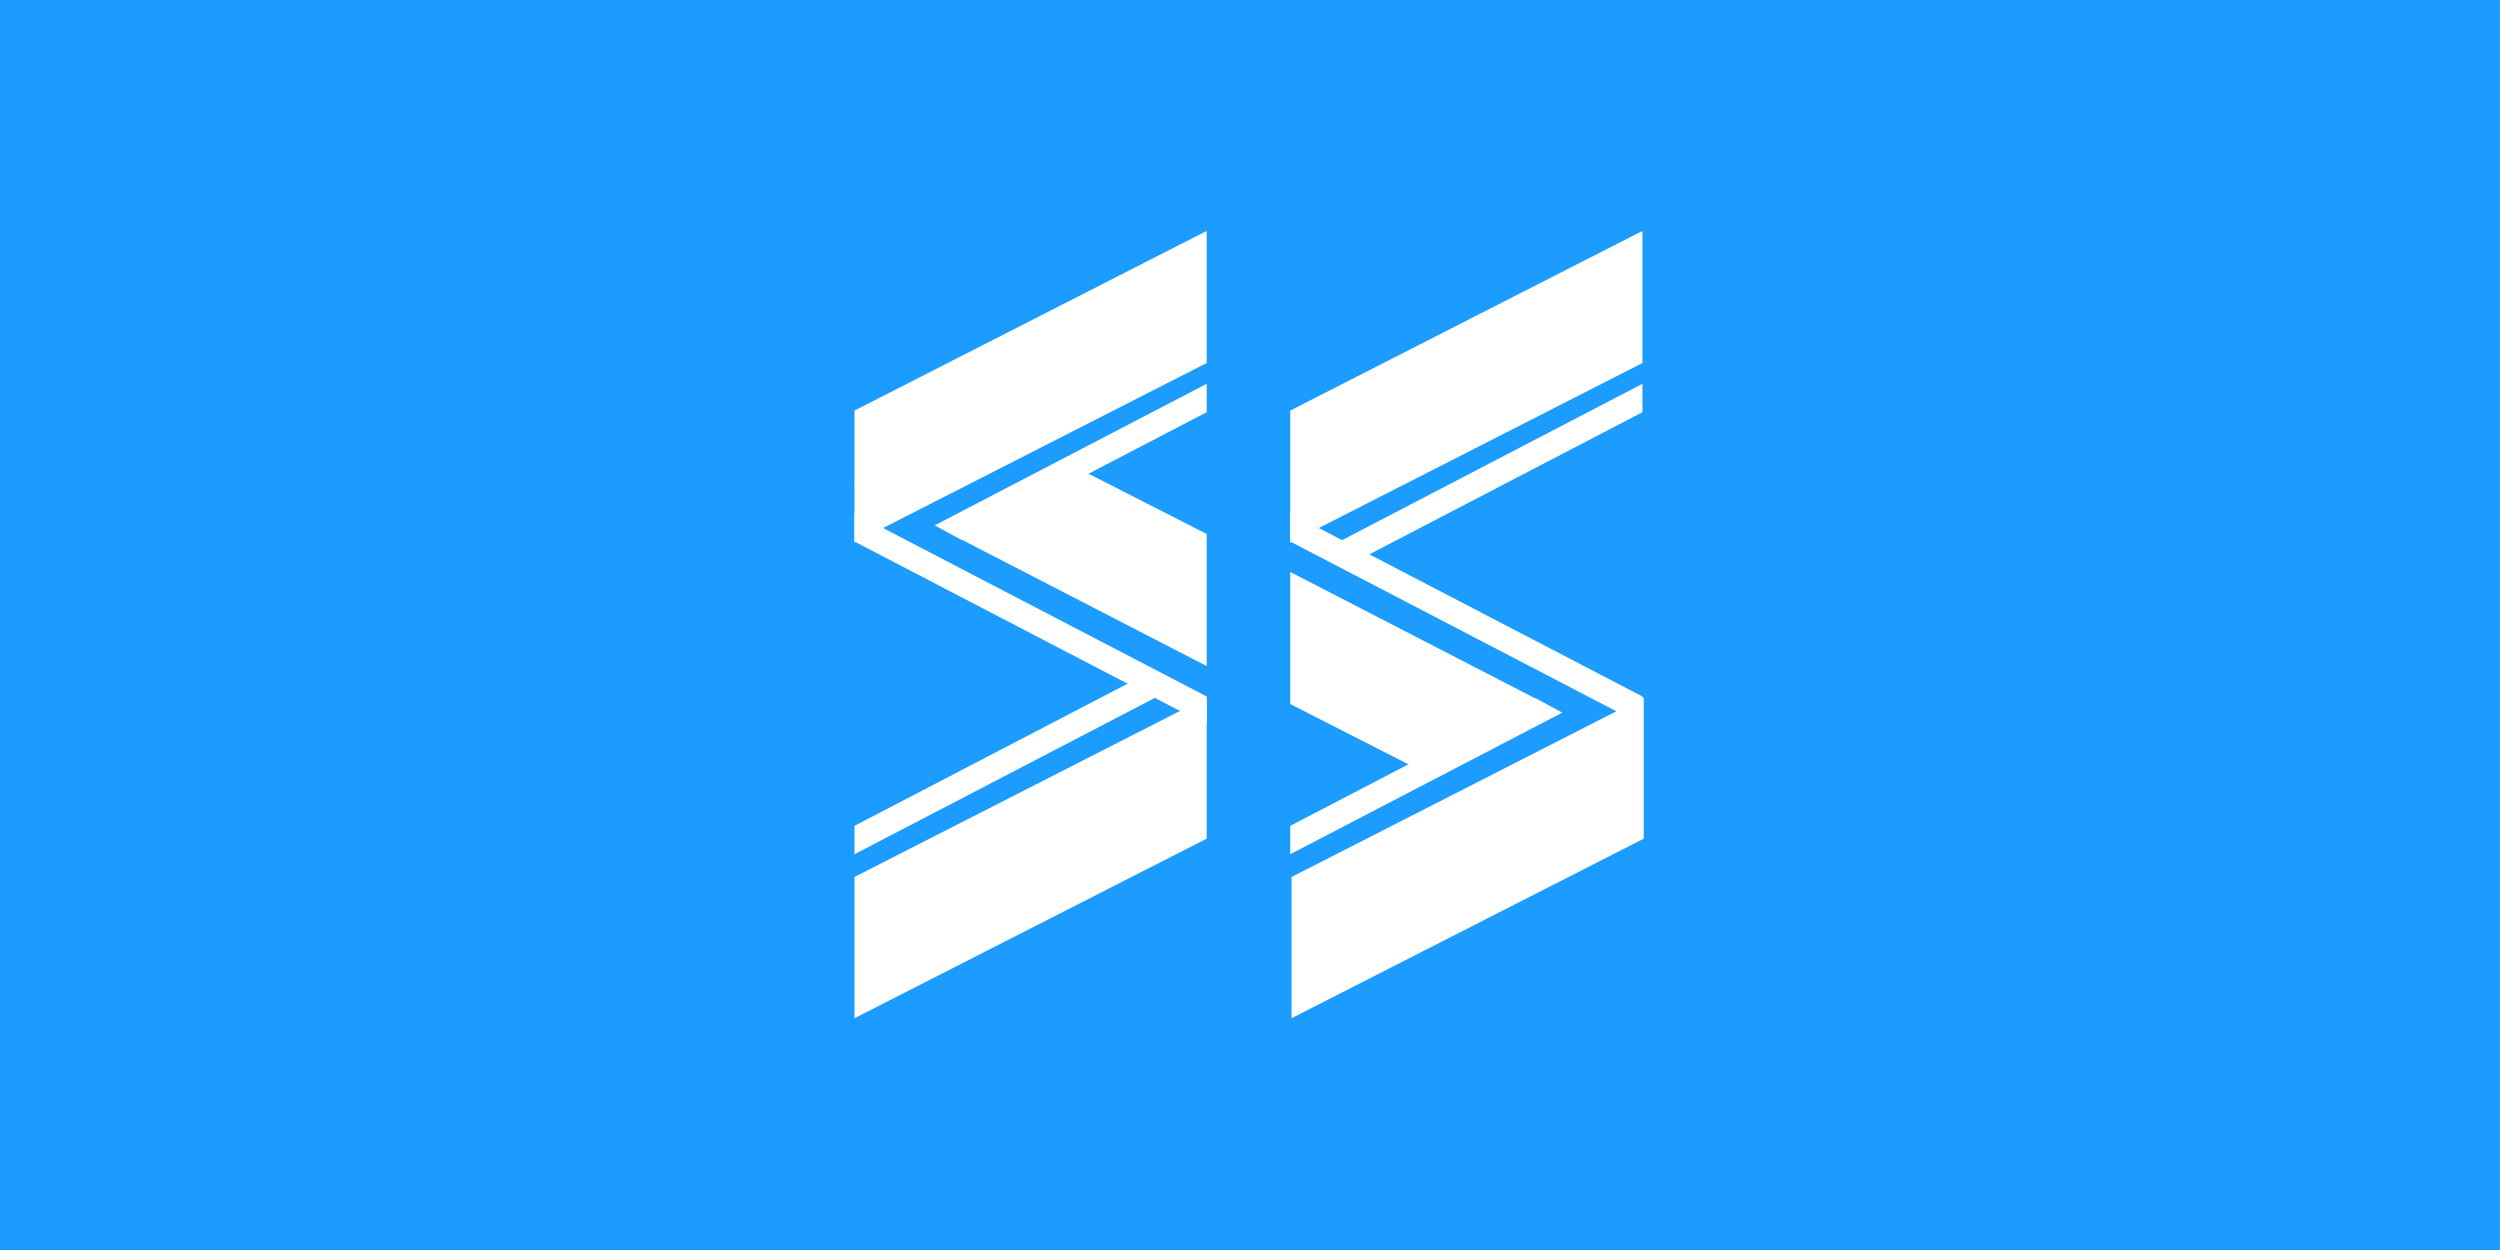
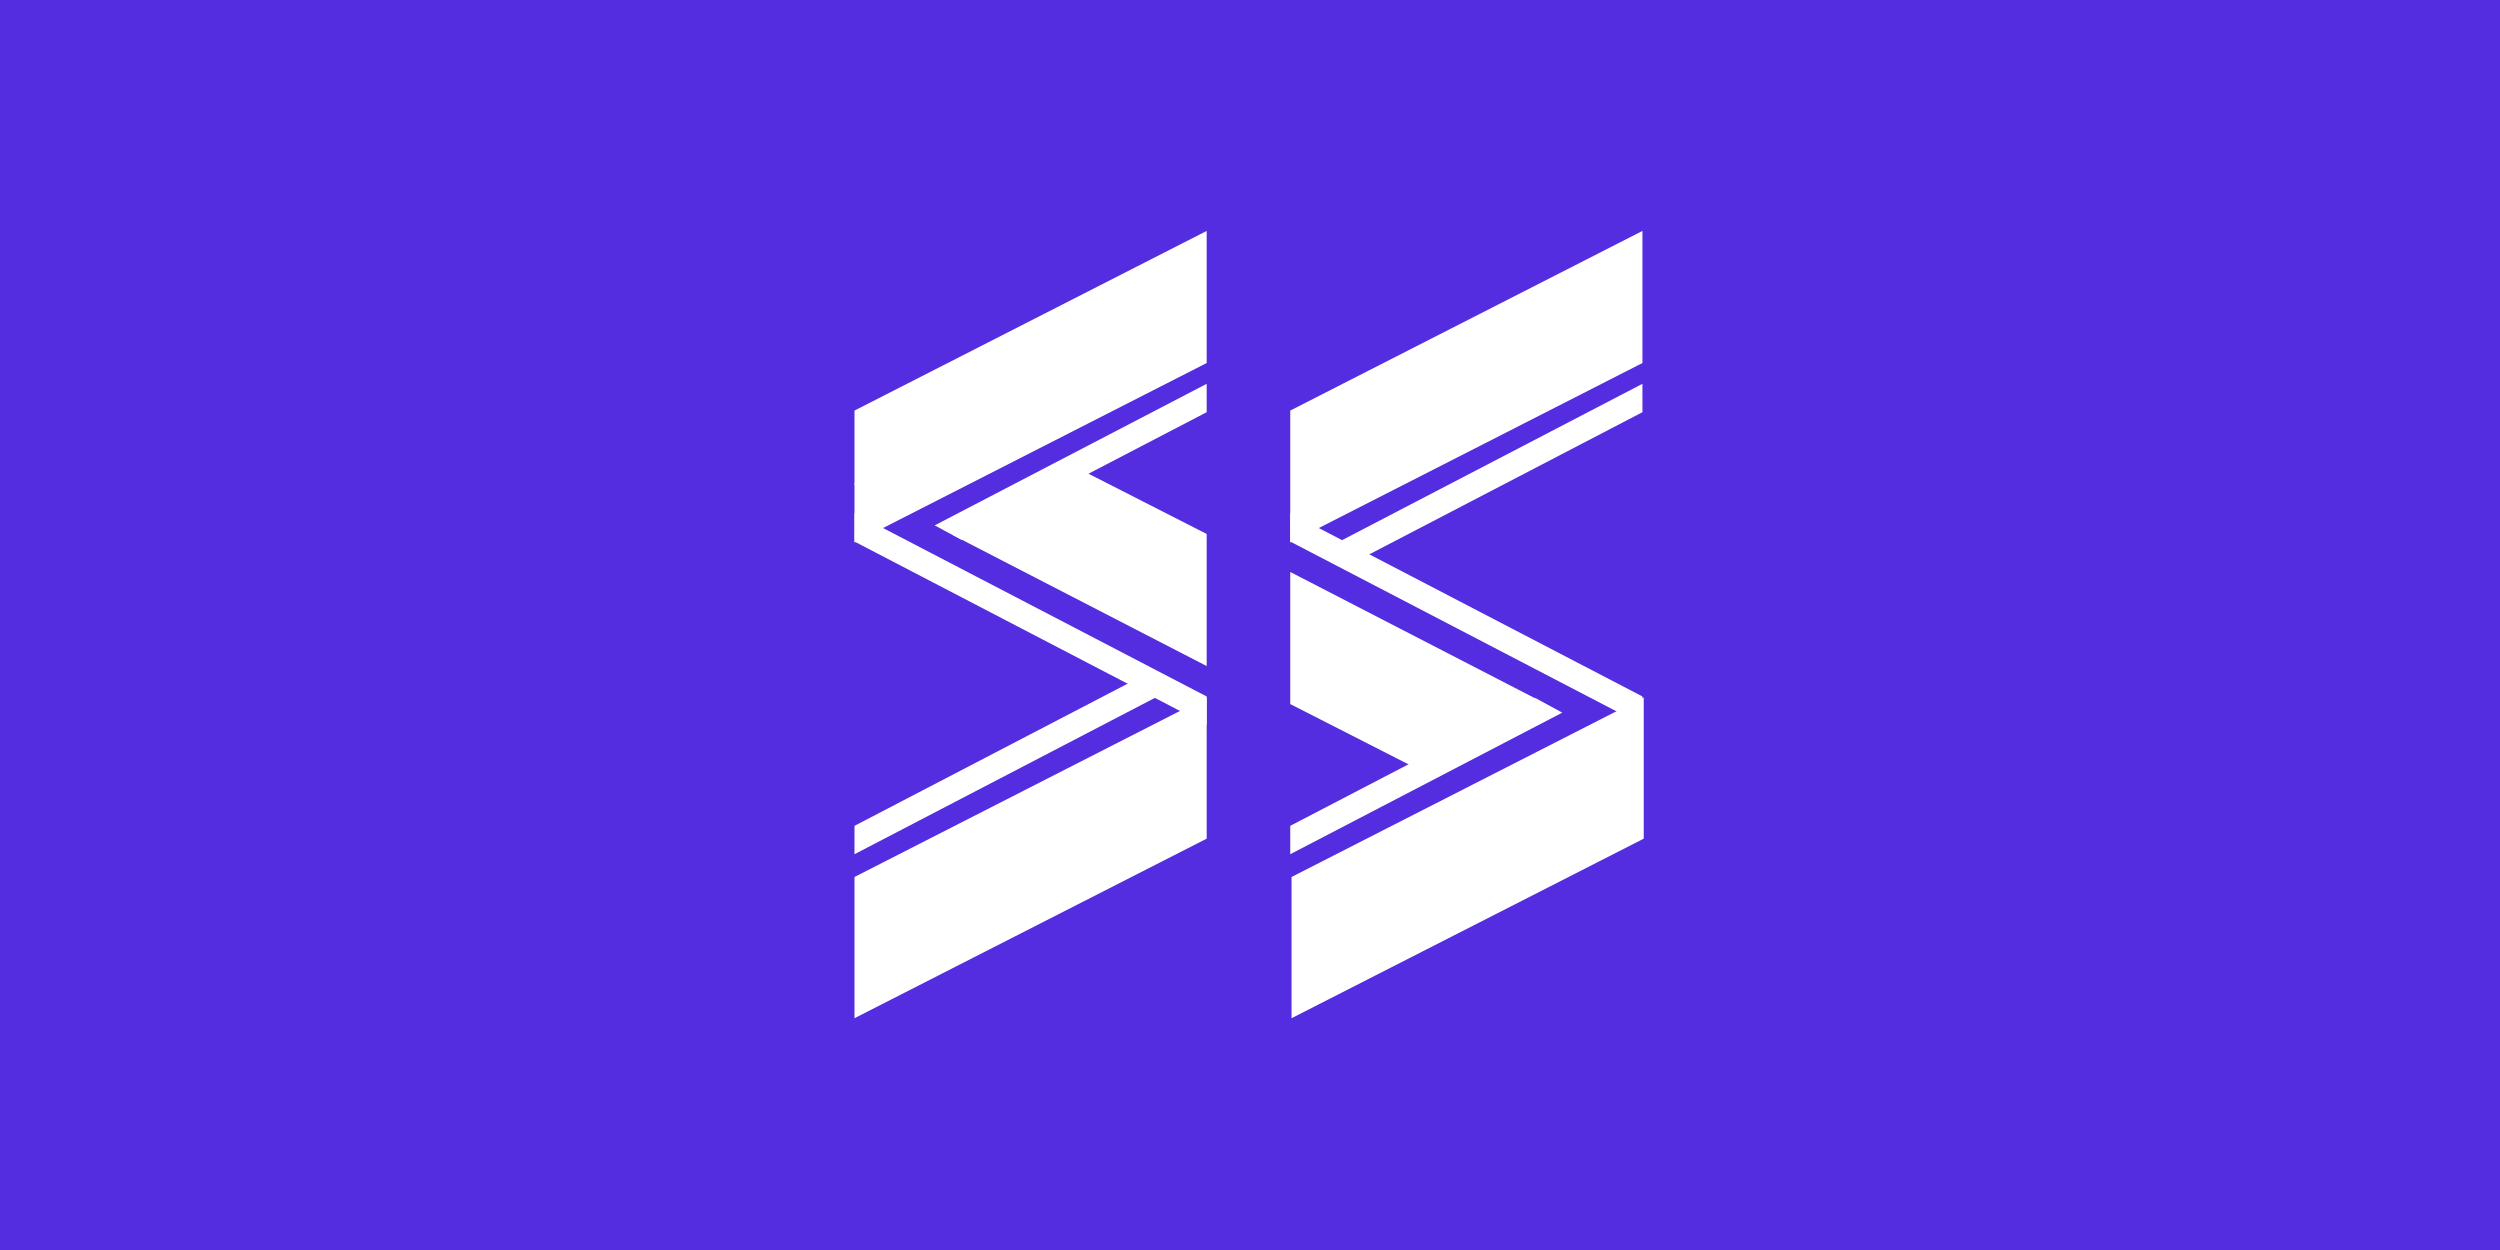
<svg xmlns="http://www.w3.org/2000/svg" width="512px" height="256px" viewBox="0 0 512 256" version="1.1">
  <g id="logo矩形" stroke="none" stroke-width="1" fill="none" fill-rule="evenodd">
-     <rect fill="#1C9CFE" x="0" y="0" width="512" height="256" />
+     <rect fill="#542DE0" x="0" y="0" width="512" height="256" />
    <g id="编组" transform="translate(175, 47)" fill="#FFFFFF">
      <path d="M72.127,58.098 L72.127,63.912 L1.00044417e-11,101.451 L1.02782973e-11,95.637 L72.127,58.098 Z" id="形状结合备份" transform="translate(36.06367, 79.77457) scale(1, -1) translate(-36.06367, -79.77457) " />
      <path d="M21.915,63.552 L16.418,60.599 L72.127,31.605 L72.127,37.419 L21.915,63.552 Z M5.68434189e-14,74.958 L5.68434189e-14,69.144 L-2.03286277e-11,74.958 Z" id="形状结合" />
      <path d="M14.629,120.331 L8.753,117.575 L72.127,84.592 L72.127,90.406 L14.629,120.331 Z M2.47553089e-11,127.945 L2.49512733e-11,122.131 L5.68434189e-14,127.945 Z" id="形状结合备份-2" transform="translate(36.06367, 106.2681) scale(-1, -1) translate(-36.06367, -106.2681) " />
      <path d="M103.871,67.344 L97.996,64.588 L161.37,31.605 L161.37,37.419 L103.871,67.344 Z M89.242,74.958 L89.242,69.144 L89.242,74.958 Z" id="形状结合备份-3" />
      <polygon id="矩形备份-2" points="-4.00387187e-15 37.084 72.127 0.294 72.127 27.347 8.00774374e-15 64.119" />
      <path d="M0,51.873 L7.855,56.247 L0,52.194 L0,51.873 Z M47.759,49.932 L72.127,62.356 L72.127,89.409 L20.12,62.575 L47.759,49.932 Z" id="形状结合" />
      <polygon id="矩形备份-3" points="3.55271368e-14 132.603 72.127 95.813 72.127 124.757 4.35348805e-14 161.53" />
      <polygon id="矩形备份-3" points="89.51 132.603 161.637 95.813 161.637 124.757 89.51 161.53" />
      <path d="M161.37,58.098 L161.37,63.912 L89.242,101.451 L89.242,95.637 L161.37,58.098 Z" id="形状结合备份" transform="translate(125.306, 79.77457) scale(1, -1) translate(-125.306, -79.77457) " />
      <path d="M111.123,116.556 L105.66,113.586 L161.37,84.592 L161.37,90.406 L111.123,116.556 Z M89.242,127.945 L89.242,122.131 L89.242,127.945 Z" id="形状结合" transform="translate(125.306, 106.2681) rotate(-180) translate(-125.306, -106.2681) " />
      <polygon id="矩形备份-2" points="89.242 37.084 161.37 0.294 161.37 27.347 89.242 64.119" />
      <path d="M89.242,96.751 L89.242,70.141 L89.242,96.751 Z M135.523,93.736 L161.37,106.913 L161.37,133.966 L110.737,107.841 L135.523,93.736 Z" id="形状结合" transform="translate(125.306, 102.0532) rotate(-180) translate(-125.306, -102.0532) " />
    </g>
  </g>
</svg>
